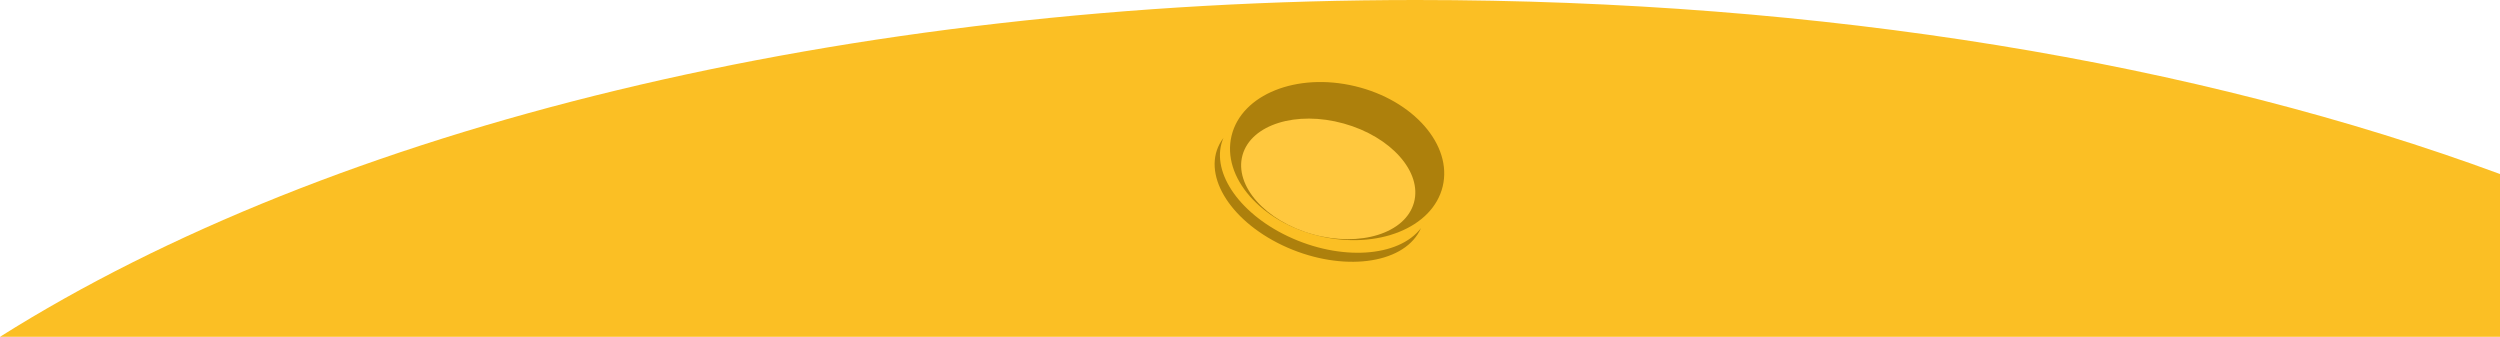
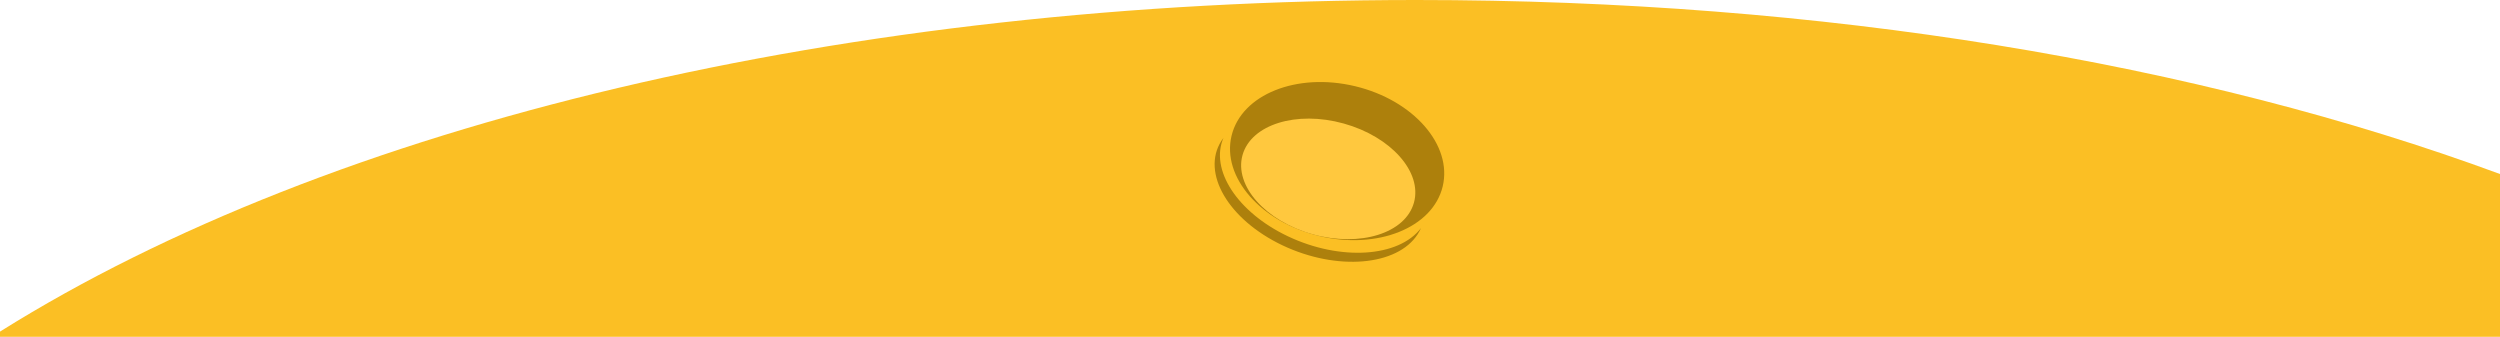
<svg xmlns="http://www.w3.org/2000/svg" width="1440" height="194" viewBox="0 0 1440 194" fill="none">
-   <path d="M1440 100.24V194H0C190.87 73.782 485.44 0 815.85 0C1049.96 0 1266.04 36.042 1440 100.24Z" fill="#FBBF24" />
+   <path d="M1440 100.24V194H0C5.23031e-06 193 -5.23031e-06 192 0 191C190.918 71.429 486.444 0 815.85 0C1049.96 0 1266.04 36.042 1440 100.24Z" fill="#FBBF24" />
  <path d="M830.991 107.391C836.727 83.571 814.153 57.726 780.571 49.664C746.988 41.602 715.113 54.376 709.377 78.196C703.64 102.016 726.214 127.861 759.797 135.924C793.379 143.986 825.254 131.211 830.991 107.391Z" fill="#AD800C" />
  <path d="M814.431 116.73C819.333 99.107 801.202 78.692 773.935 71.132C746.668 63.572 720.59 71.729 715.688 89.352C710.786 106.976 728.917 127.391 756.184 134.951C783.452 142.511 809.53 134.353 814.431 116.73Z" fill="#FFC83E" />
  <path d="M818.49 131.37C817.963 132.57 817.344 133.728 816.64 134.834C804.86 153.245 769.99 156.15 738.76 141.334C707.53 126.518 691.76 99.561 703.51 81.15C703.89 80.541 704.3 79.962 704.73 79.393C696.8 97.584 712.5 122.185 741.83 136.102C772.05 150.45 805.67 148.243 818.49 131.37Z" fill="#AD800C" />
</svg>
